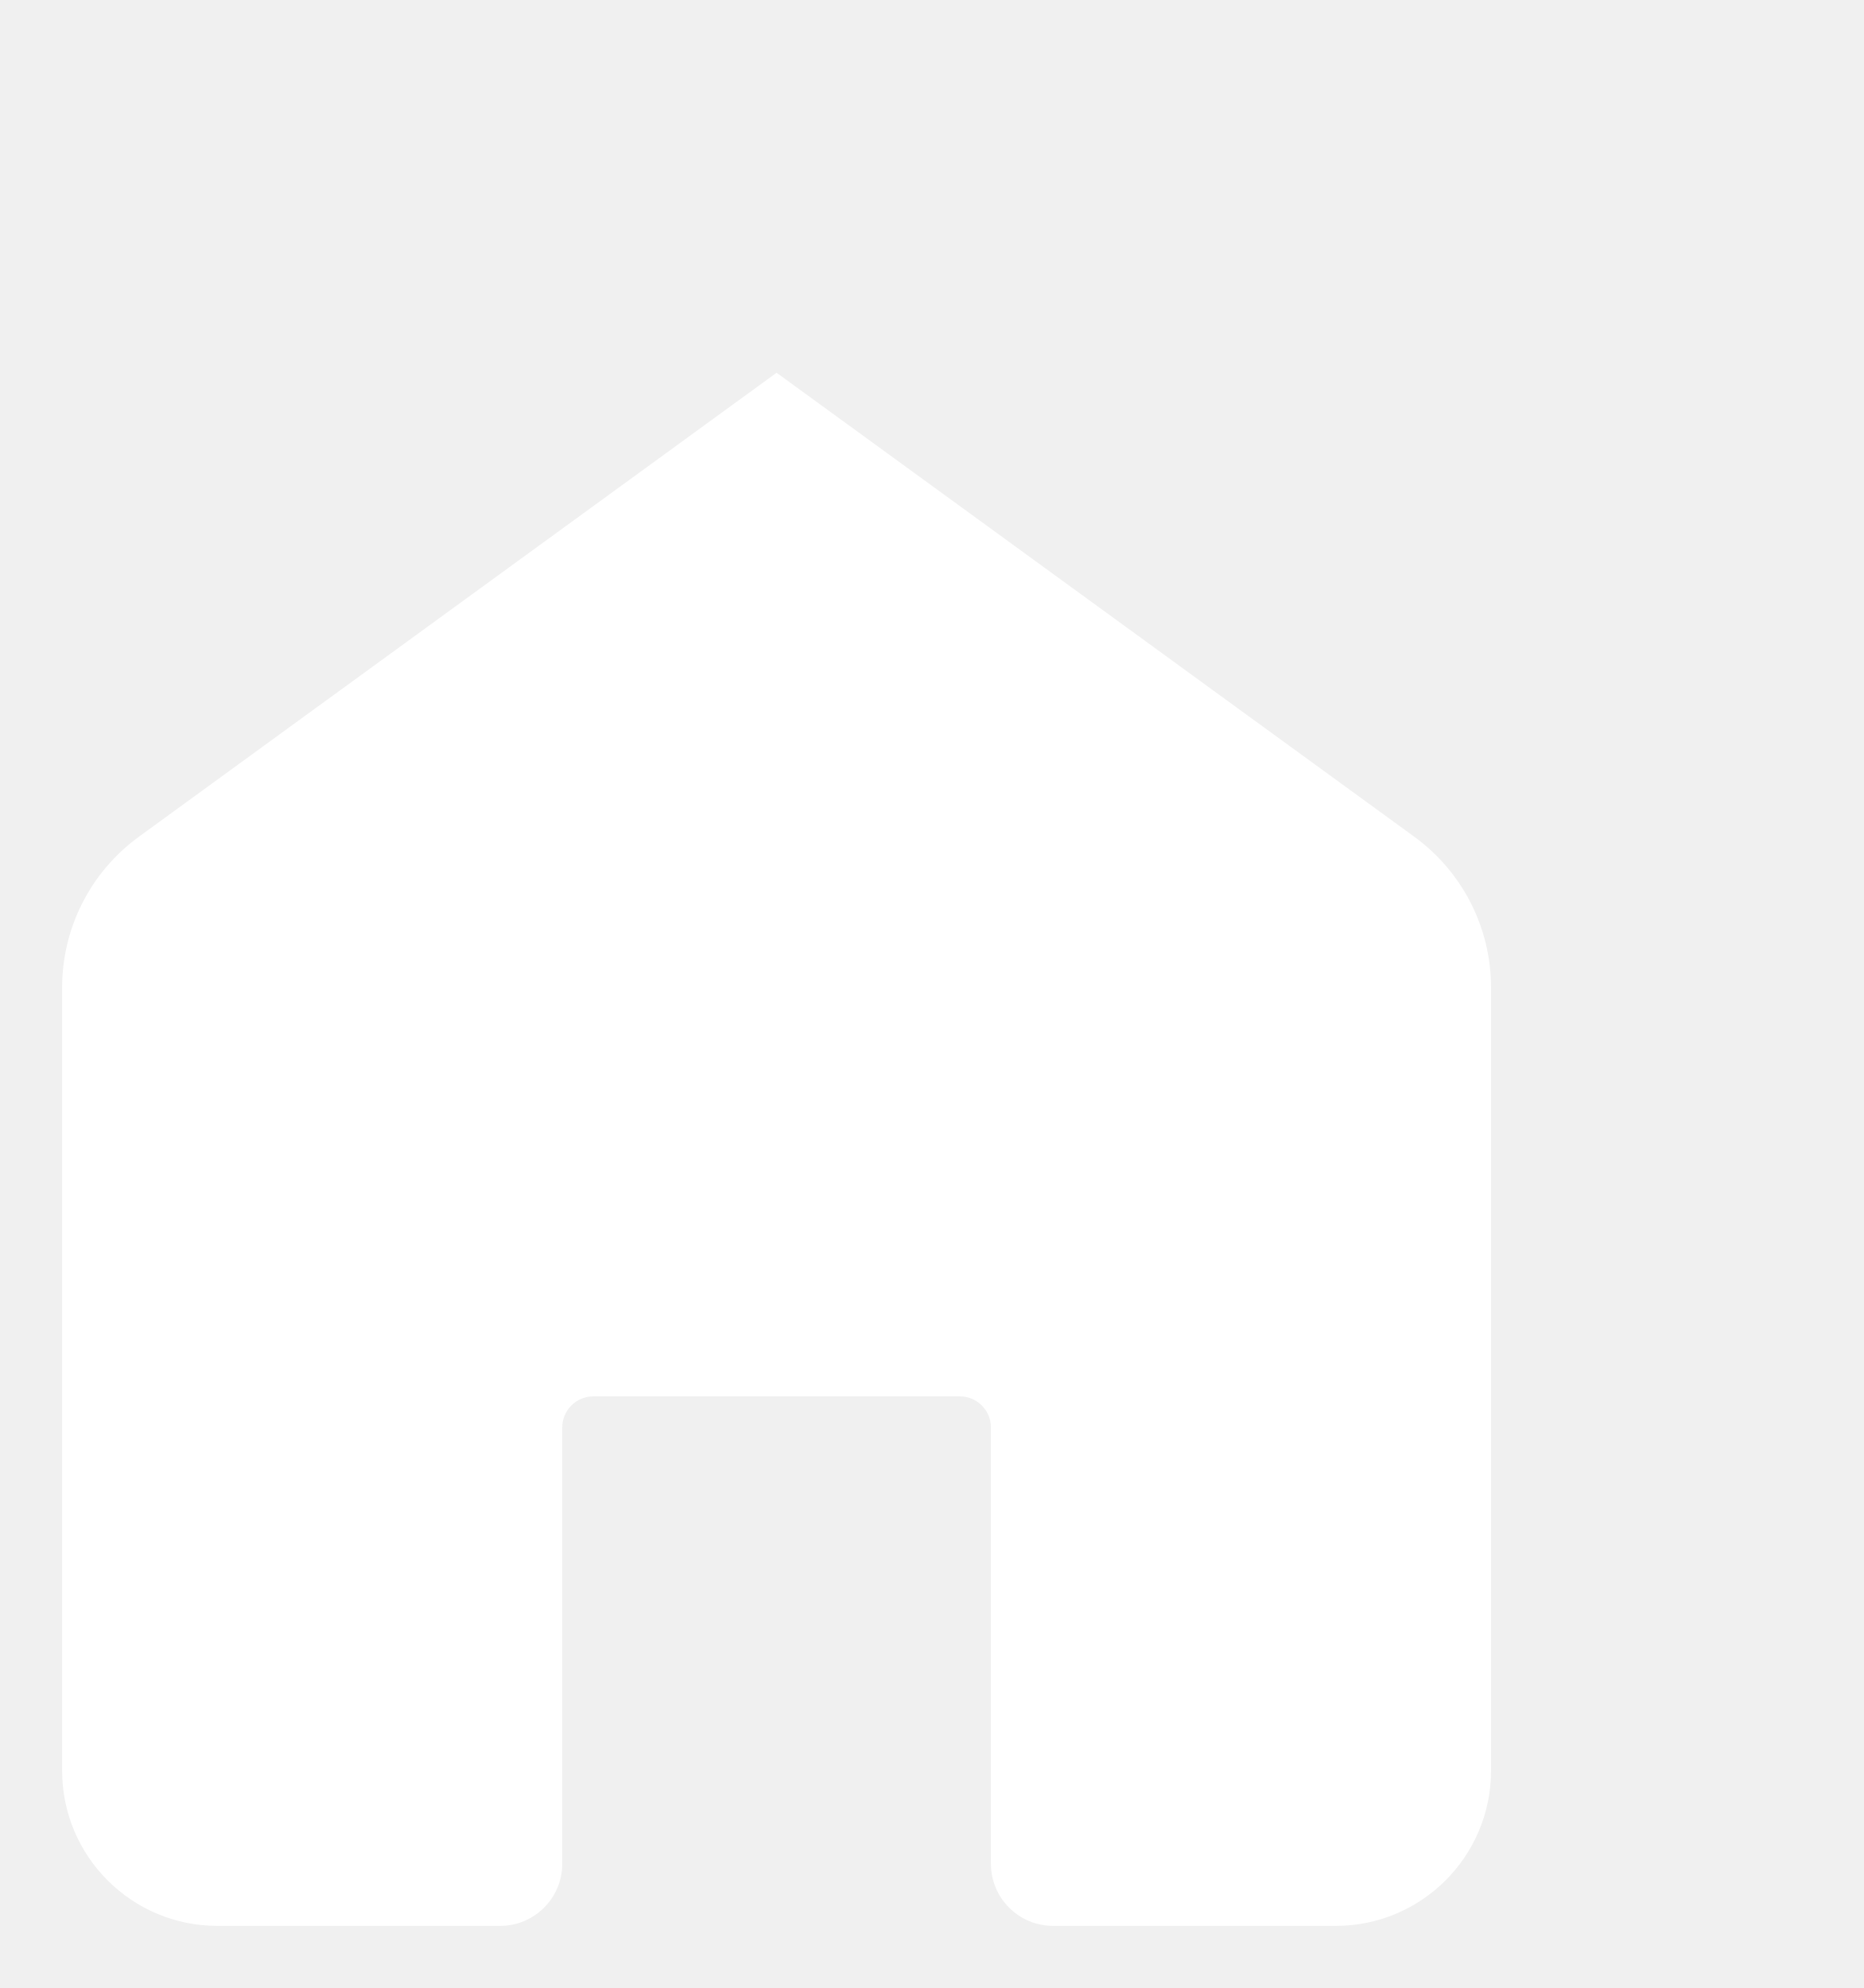
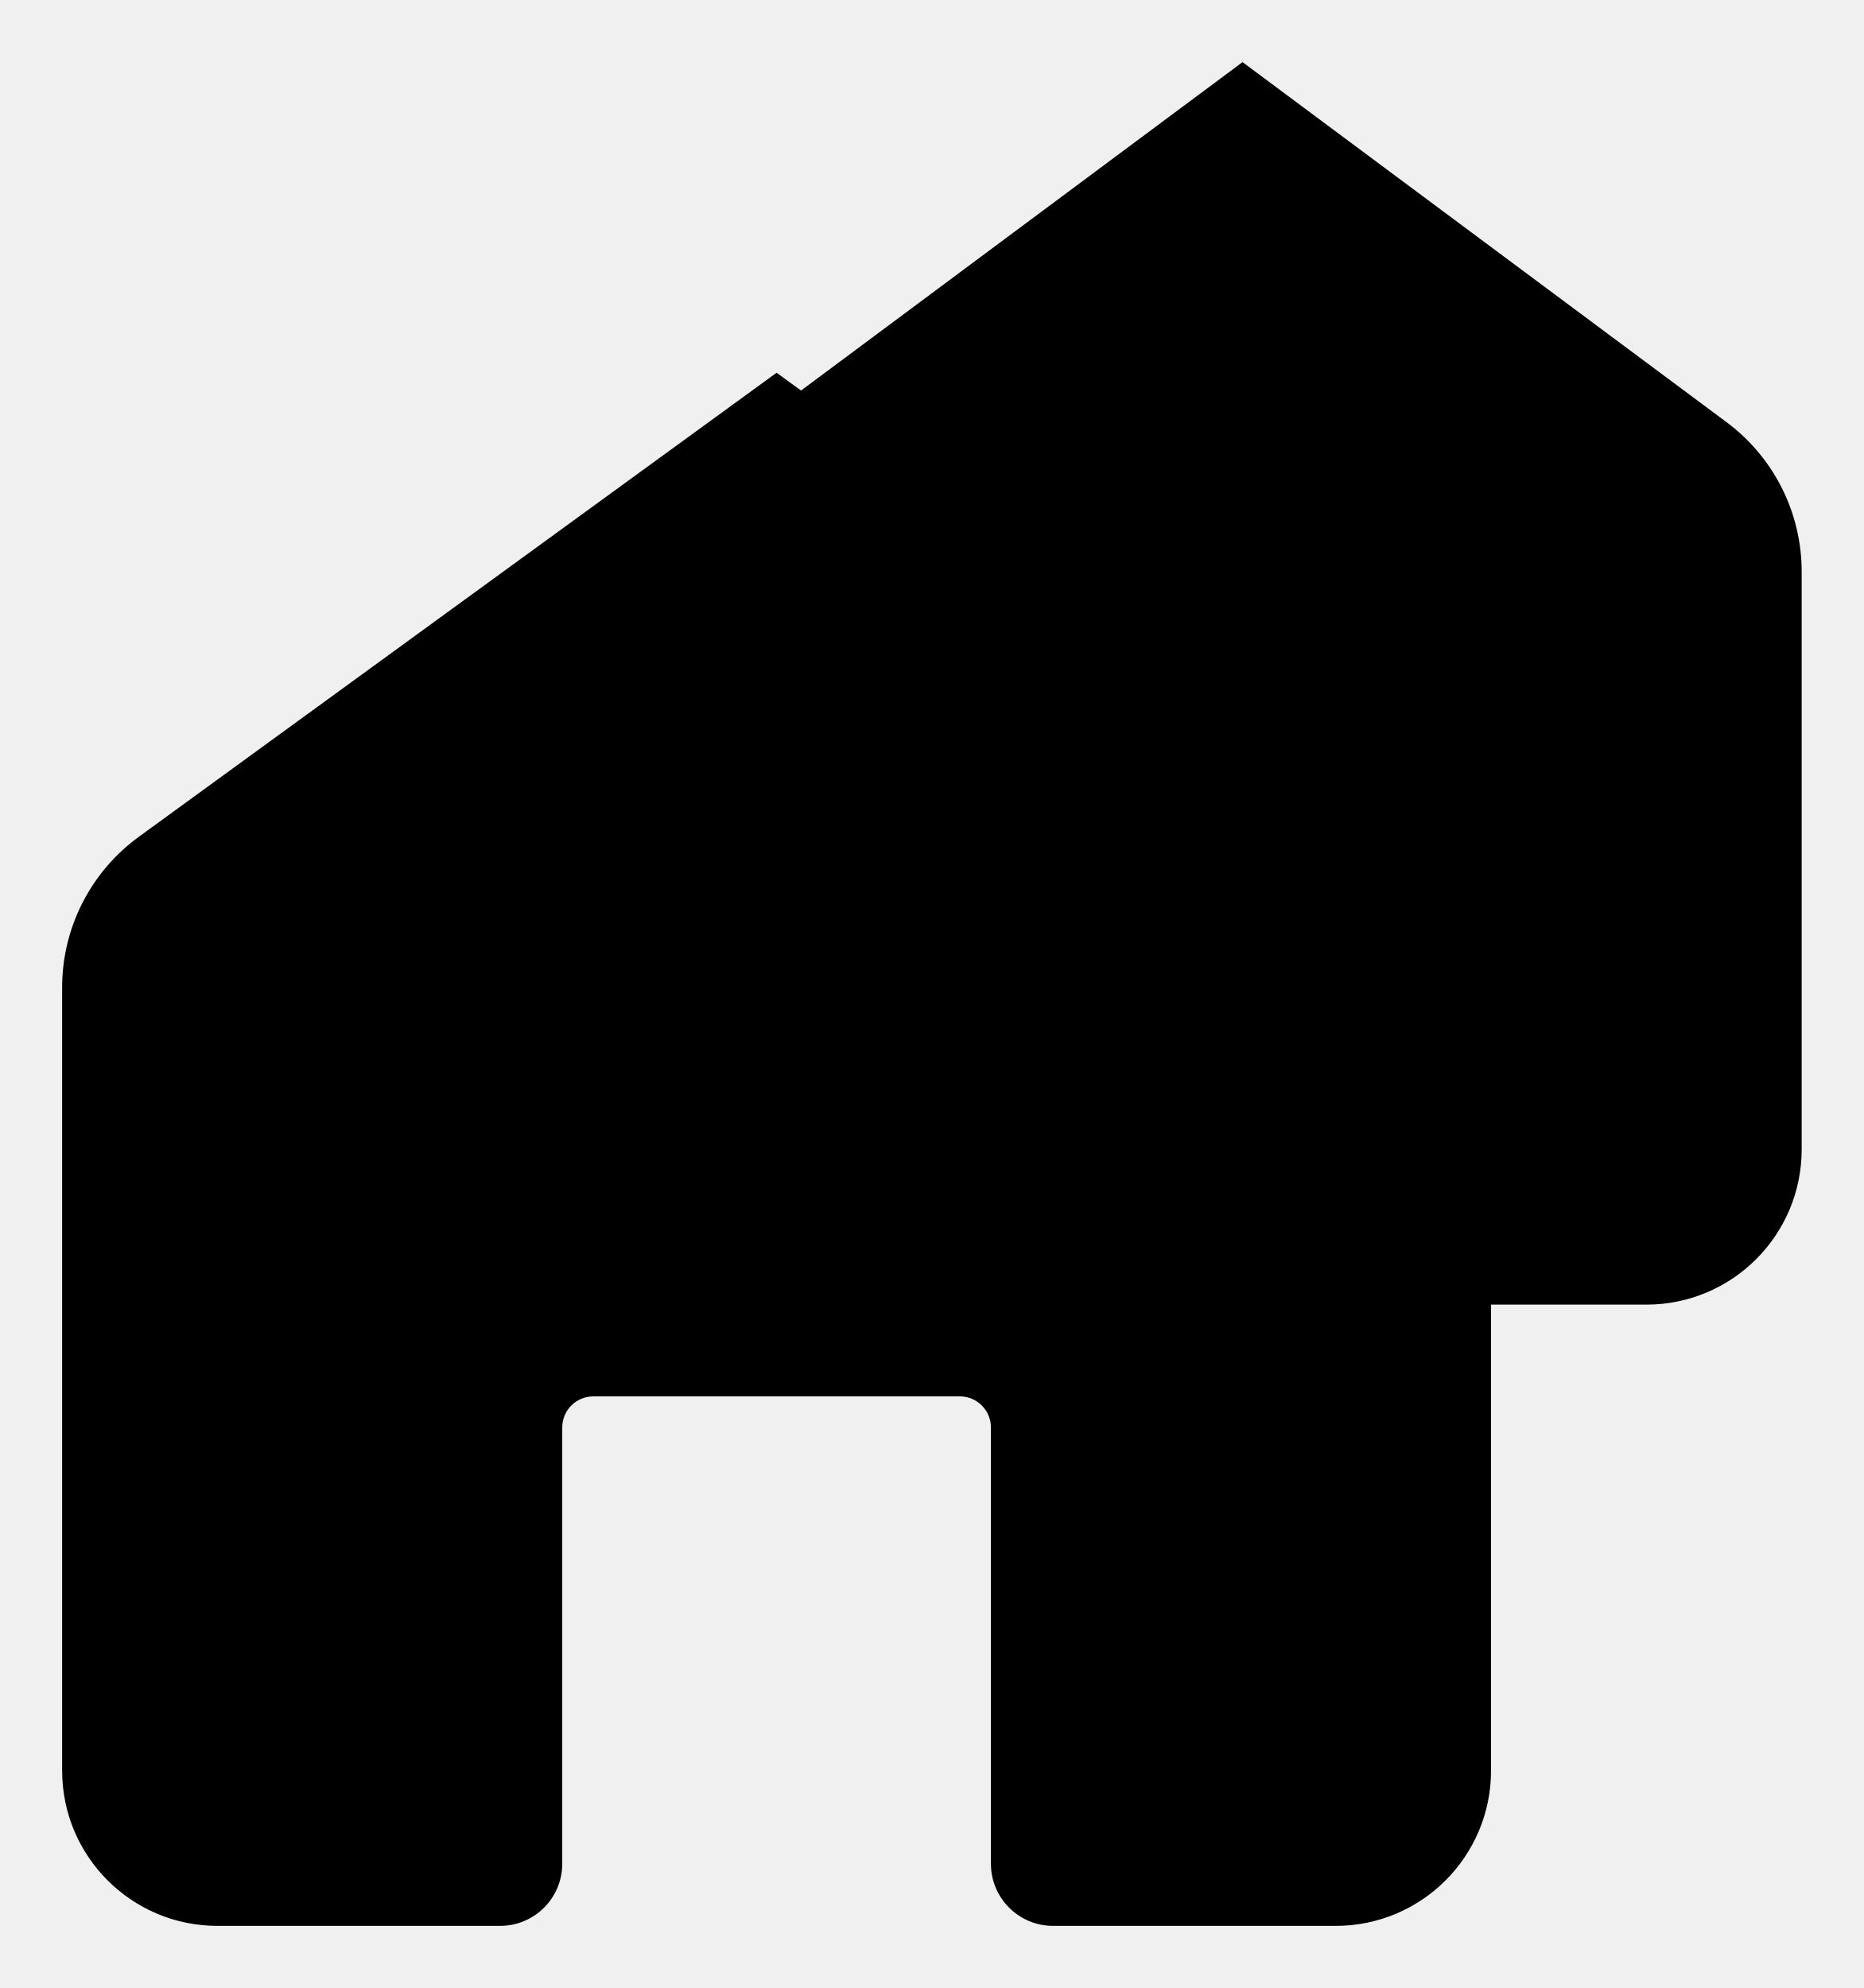
- <svg xmlns="http://www.w3.org/2000/svg" width="30" height="32" viewBox="0 0 30 32" fill="none">
+ <svg xmlns="http://www.w3.org/2000/svg" width="30" height="32" viewBox="0 0 30 32" fill="">
  <path d="M11 9.202C11 8.253 11.448 7.361 12.21 6.795L20 1L27.79 6.795C28.552 7.361 29 8.253 29 9.202V18.5C29 19.881 27.881 21 26.5 21H23.7C23.148 21 22.7 20.552 22.7 20V14.682C22.7 14.406 22.476 14.182 22.2 14.182H17.8C17.524 14.182 17.3 14.406 17.3 14.682V20C17.3 20.552 16.852 21 16.3 21H13.5C12.119 21 11 19.881 11 18.5V9.202Z" stroke="" stroke-width="1.5" stroke-linecap="round" stroke-linejoin="round" />
-   <path d="M1 15.895C1 14.935 1.459 14.034 2.235 13.469L12.5 6L22.765 13.469C23.541 14.034 24 14.935 24 15.895V28.5C24 29.881 22.881 31 21.5 31H16.95C16.398 31 15.95 30.552 15.95 30V22.977C15.95 22.701 15.726 22.477 15.45 22.477H9.55C9.274 22.477 9.05 22.701 9.05 22.977V30C9.05 30.552 8.602 31 8.05 31H3.5C2.119 31 1 29.881 1 28.5V15.895Z" fill="white" stroke="" stroke-width="2" stroke-linecap="round" stroke-linejoin="round" />
+   <path d="M1 15.895C1 14.935 1.459 14.034 2.235 13.469L12.5 6L22.765 13.469C23.541 14.034 24 14.935 24 15.895V28.5C24 29.881 22.881 31 21.5 31H16.95C16.398 31 15.95 30.552 15.95 30V22.977C15.95 22.701 15.726 22.477 15.45 22.477H9.55C9.274 22.477 9.05 22.701 9.05 22.977V30C9.05 30.552 8.602 31 8.05 31H3.5C2.119 31 1 29.881 1 28.5V15.895Z" fill="" stroke="" stroke-width="2" stroke-linecap="round" stroke-linejoin="round" />
</svg>
